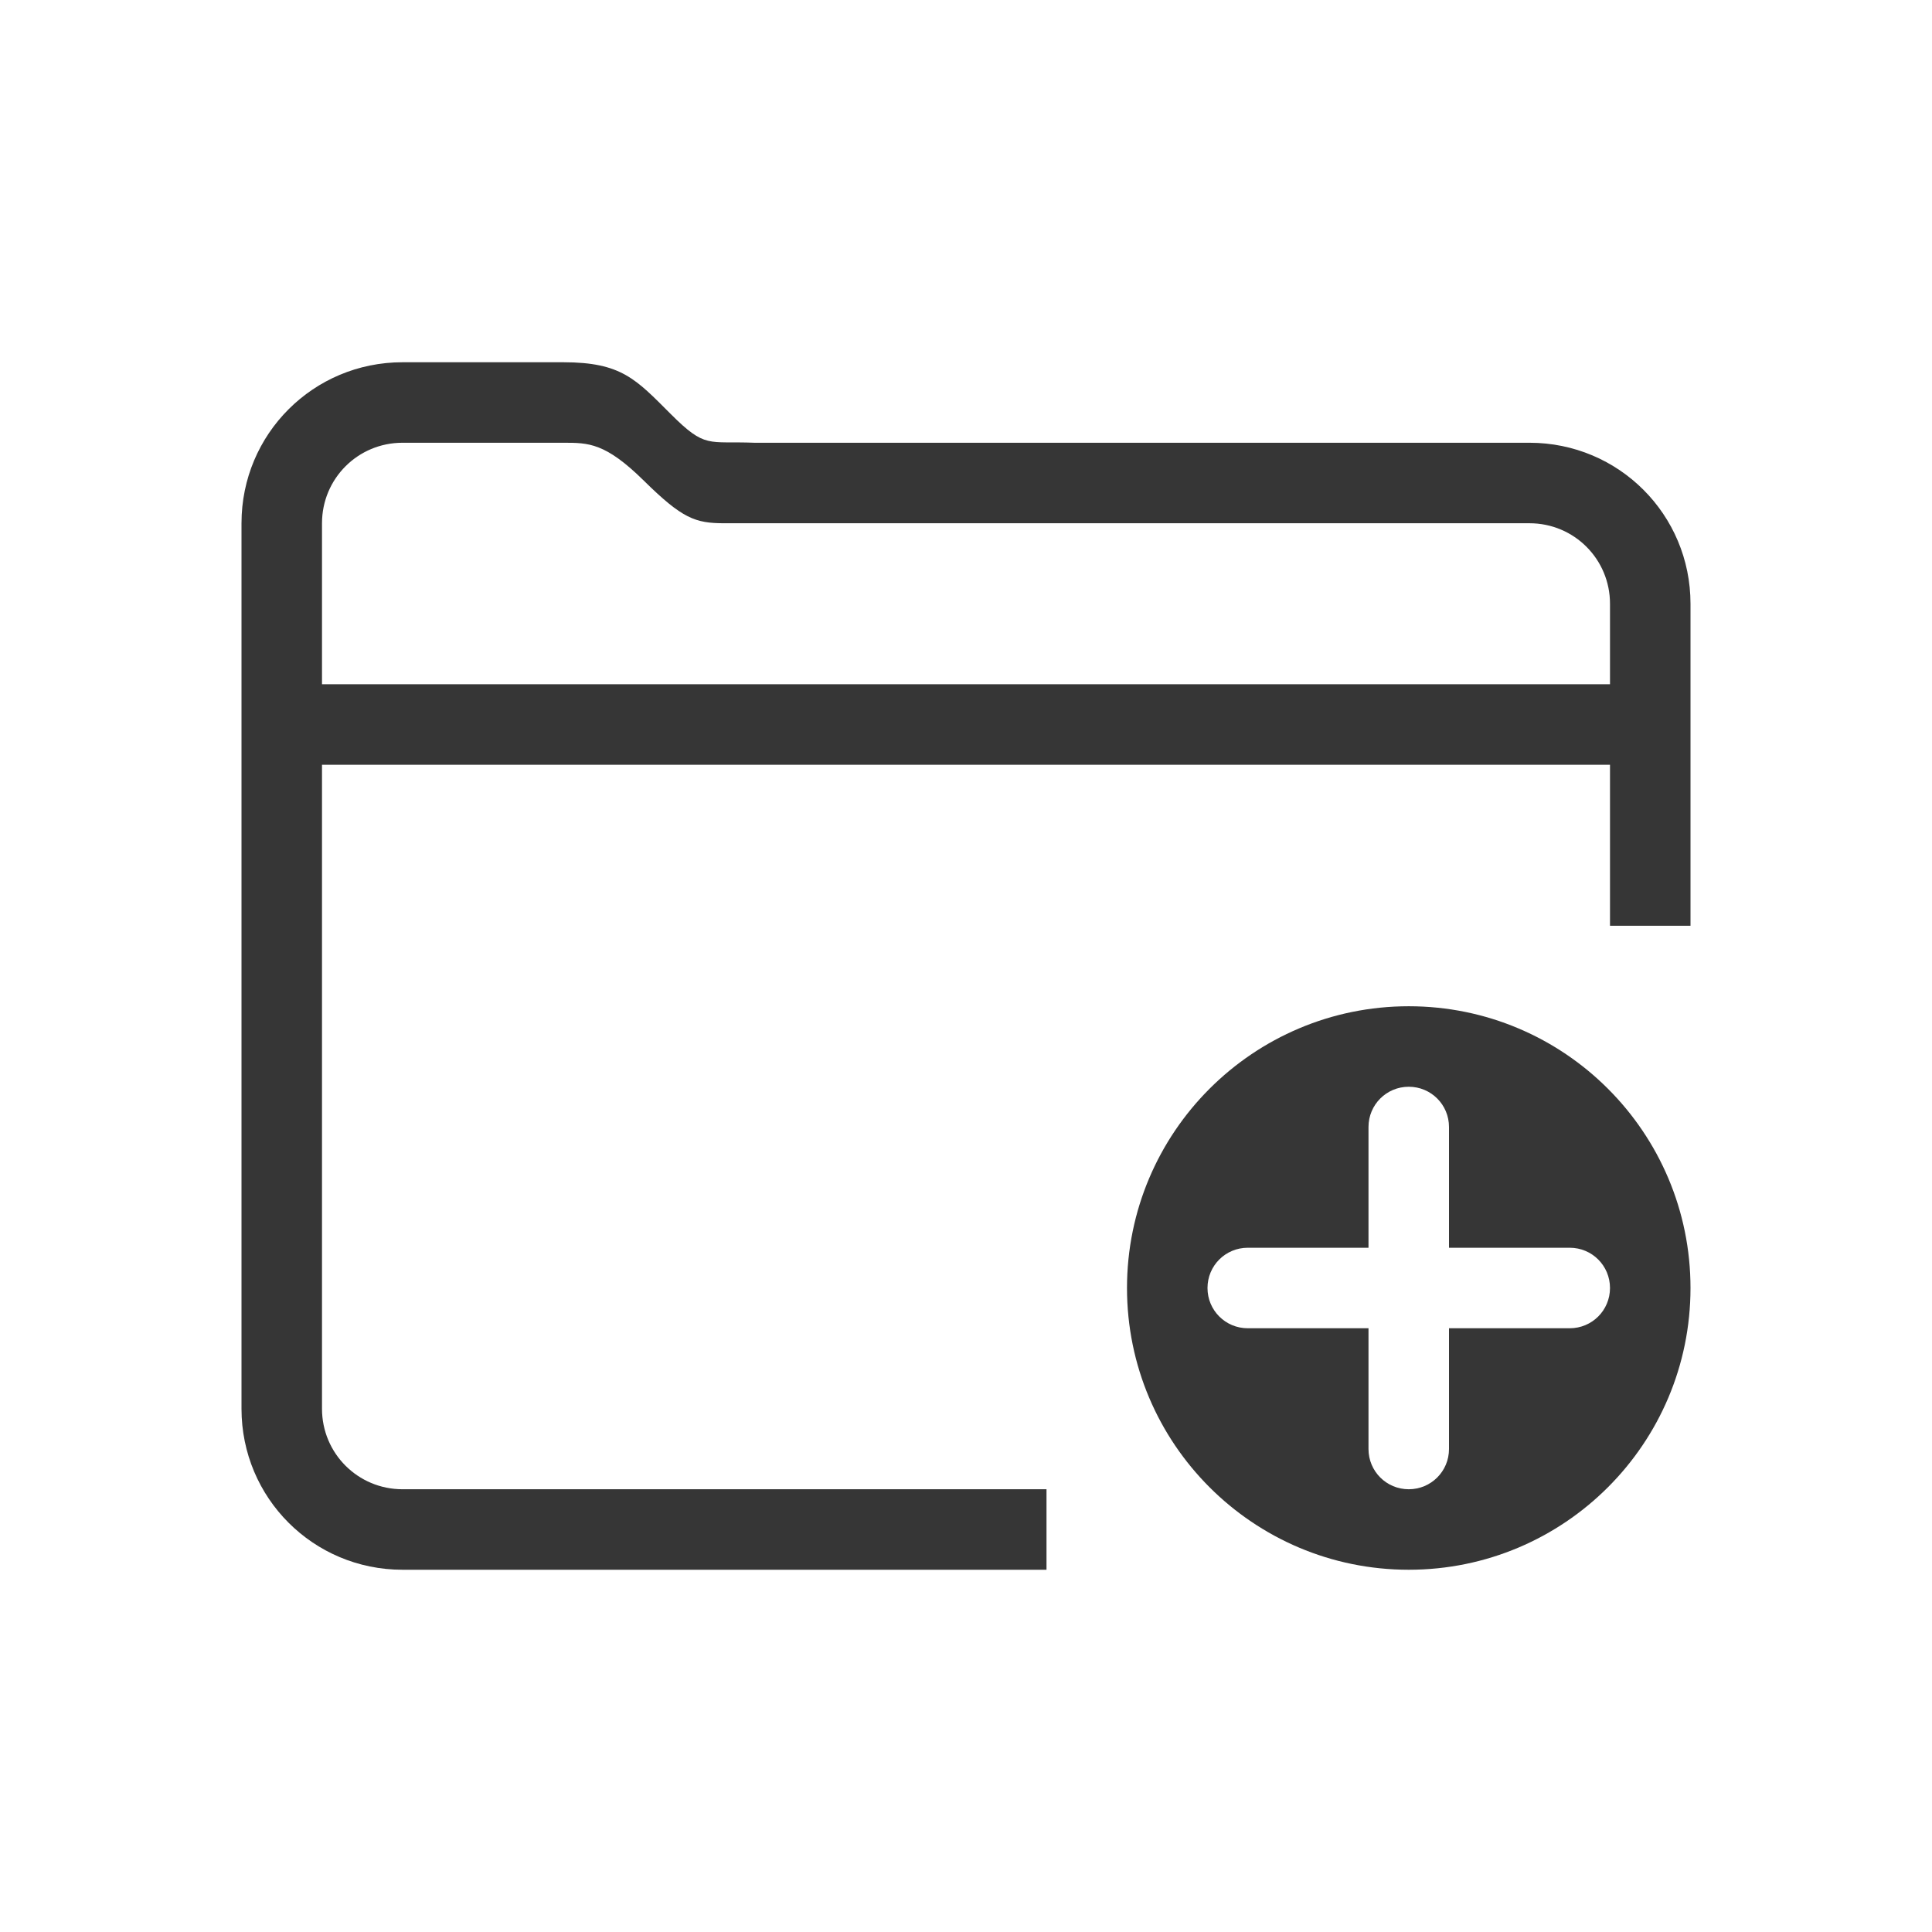
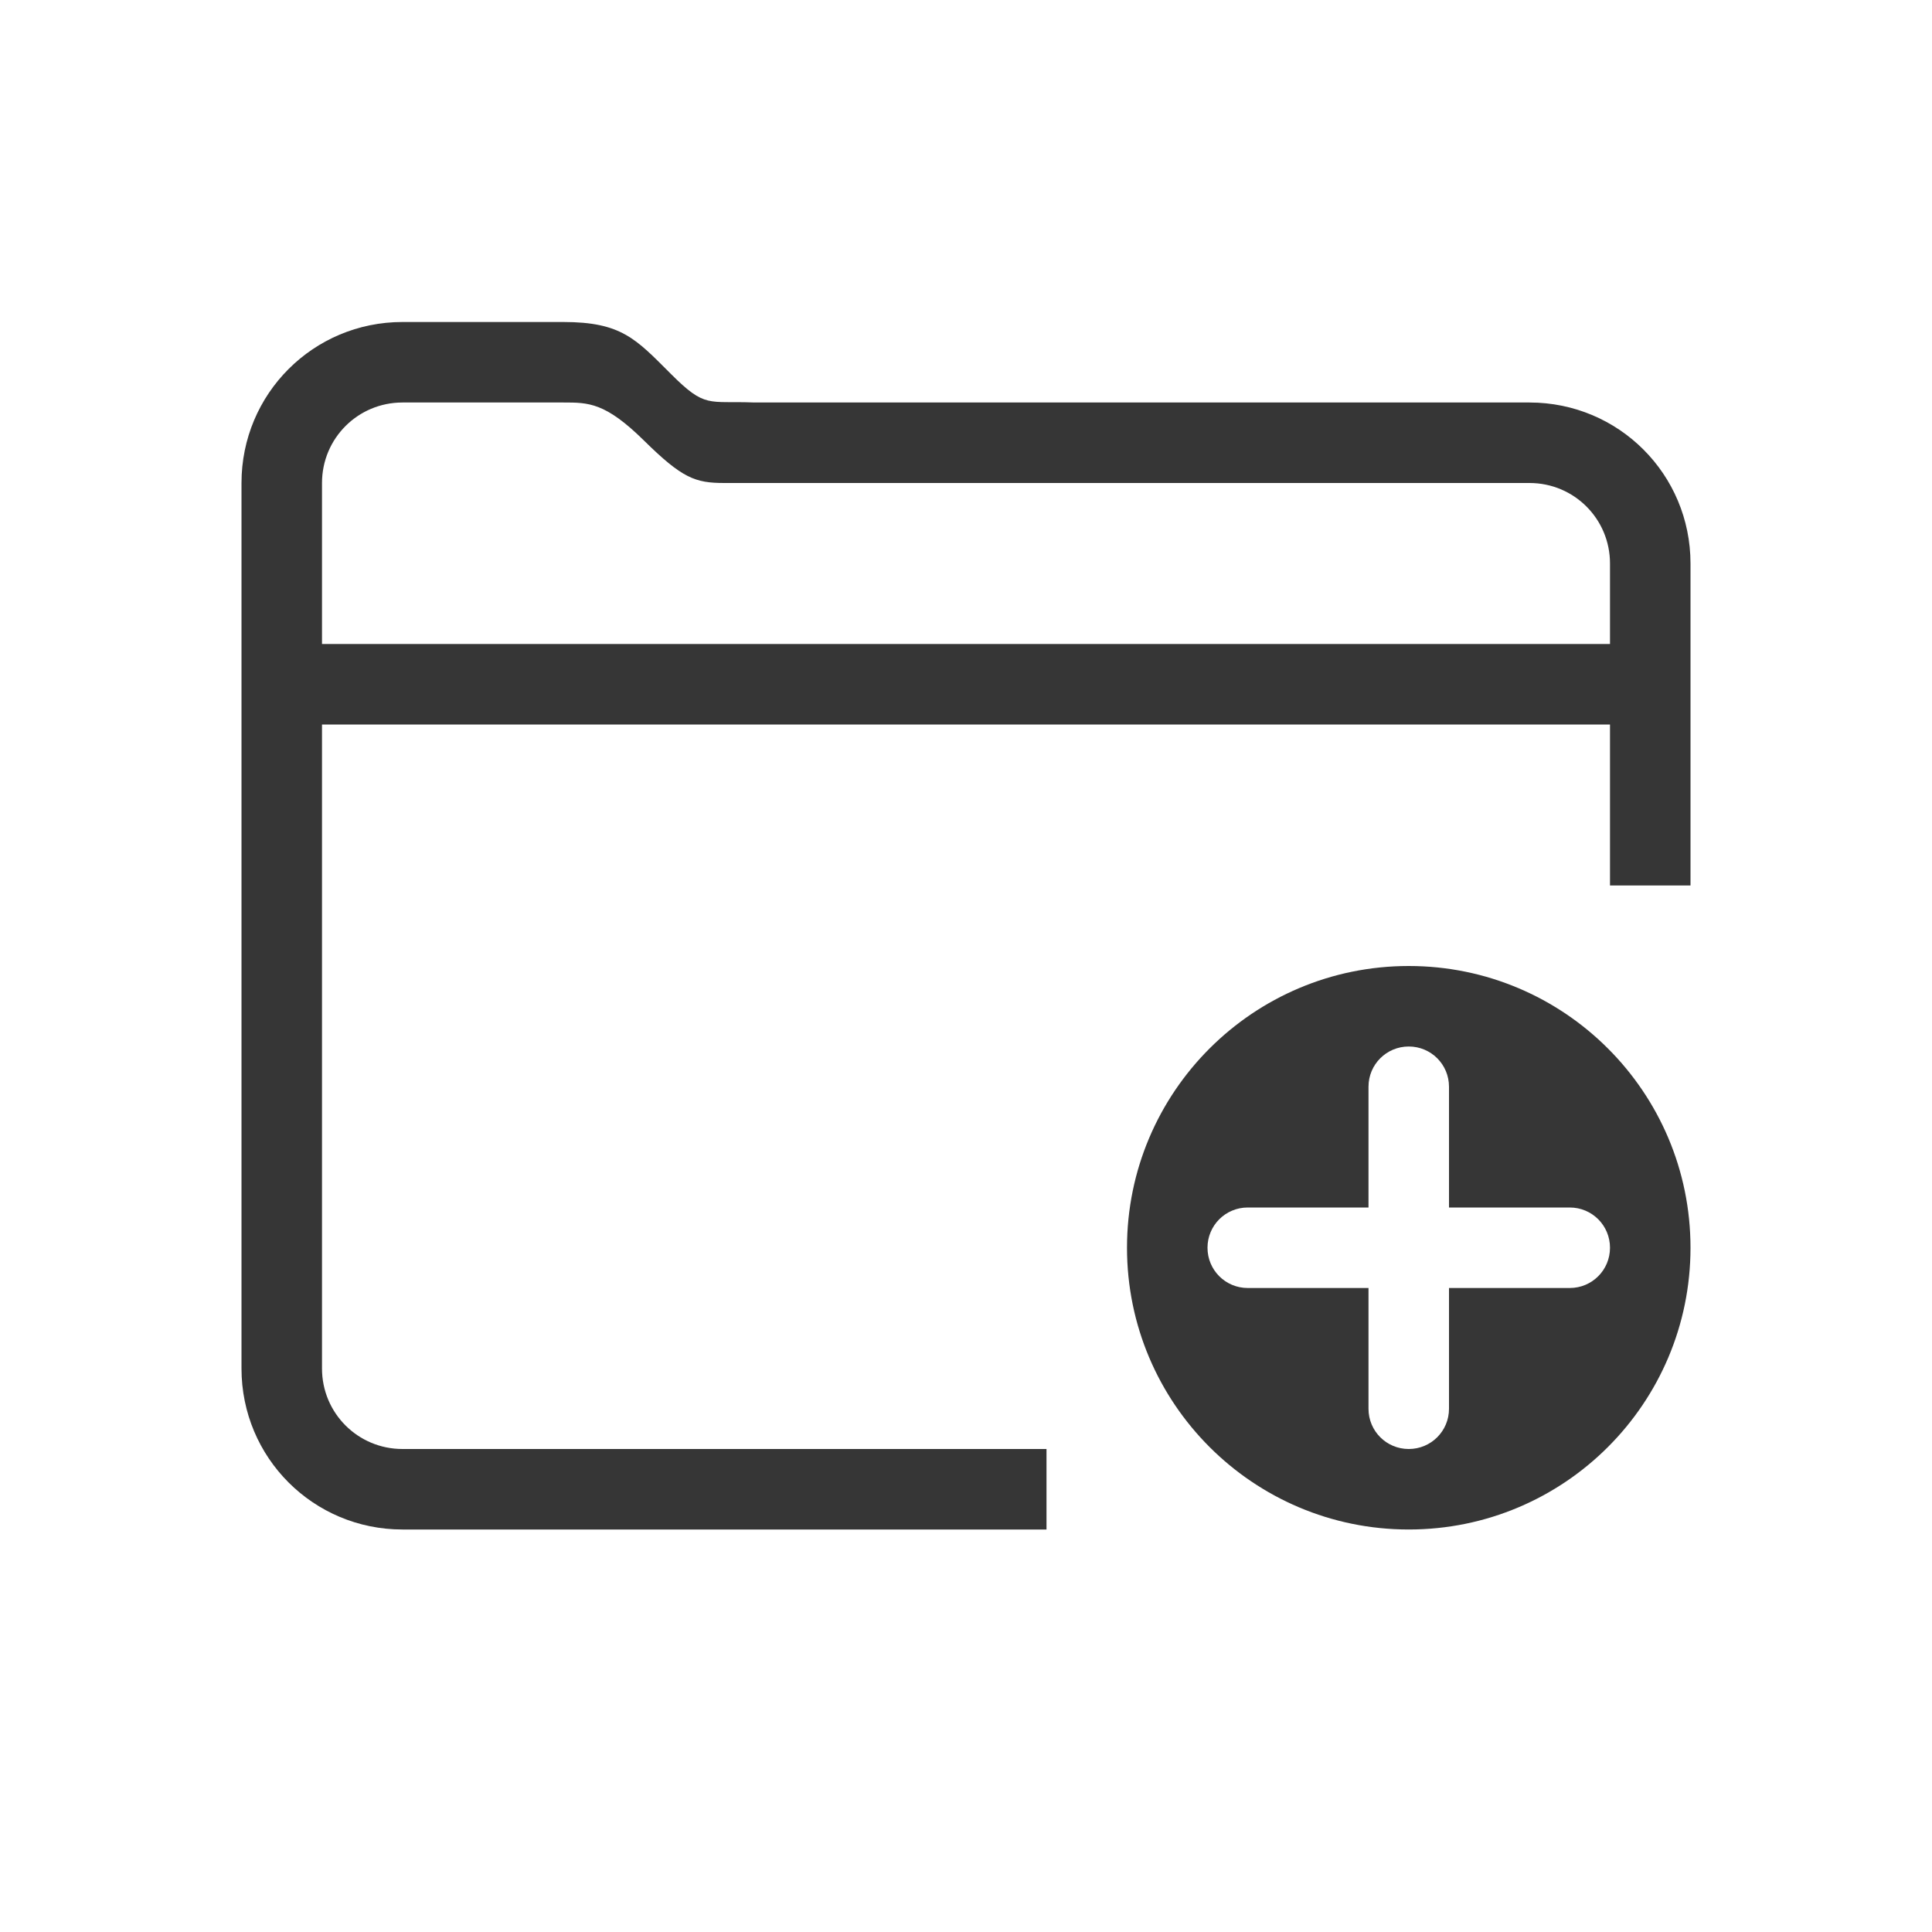
<svg xmlns="http://www.w3.org/2000/svg" version="1.1" viewBox="0 0 24 24">
  <defs>
    <style id="current-color-scheme" type="text/css">.ColorScheme-Text {
        color:#363636;
      }</style>
  </defs>
-   <path class="ColorScheme-Text" d="m17.5 12.5a3.5 3.5 0 0 0-3.5 3.5 3.5 3.5 0 0 0 3.5 3.5 3.5 3.5 0 0 0 3.5-3.5 3.5 3.5 0 0 0-3.5-3.5zm0 1c0.277 0 0.5 0.223 0.5 0.5v1.5h1.5c0.277 0 0.5 0.223 0.5 0.5s-0.223 0.5-0.5 0.5h-1.5v1.5c0 0.277-0.223 0.5-0.5 0.5s-0.5-0.223-0.5-0.5v-1.5h-1.5c-0.277 0-0.5-0.223-0.5-0.5s0.223-0.5 0.5-0.5h1.5v-1.5c0-0.277 0.223-0.5 0.5-0.5z" fill="currentColor" />
-   <path class="ColorScheme-Text" d="m5 4.5c-1.108 0-2 0.892-2 2v11c0 1.108 0.892 2 2 2h8v-1h-8c-0.554 0-1-0.446-1-1v-8h16v2h1v-4c0-1.108-0.892-2-2-2h-9.629c-0.58-0.023-0.605 0.077-1.039-0.357-0.434-0.434-0.613-0.642-1.332-0.643zm0 1h2c0.311-1.7e-6 0.52 1.414e-4 0.998 0.471 0.479 0.472 0.639 0.529 1 0.529h10.002c0.554 0 1 0.446 1 1v1h-16v-2c0-0.554 0.446-1 1-1z" fill="currentColor" />
+   <path class="ColorScheme-Text" d="m17.5 12a3.5 3.5 0 0 0-3.5 3.5 3.5 3.5 0 0 0 3.5 3.5 3.5 3.5 0 0 0 3.5-3.5 3.5 3.5 0 0 0-3.5-3.5zm0 1c0.277 0 0.5 0.223 0.5 0.5v1.5h1.5c0.277 0 0.5 0.223 0.5 0.5s-0.223 0.5-0.5 0.5h-1.5v1.5c0 0.277-0.223 0.5-0.5 0.5s-0.5-0.223-0.5-0.5v-1.5h-1.5c-0.277 0-0.5-0.223-0.5-0.5s0.223-0.5 0.5-0.5h1.5v-1.5c0-0.277 0.223-0.5 0.5-0.5z" fill="currentColor" />
+   <path class="ColorScheme-Text" d="m5 4c-1.108 0-2 0.892-2 2v11c0 1.108 0.892 2 2 2h8v-1h-8c-0.554 0-1-0.446-1-1v-8h16v2h1v-4c0-1.108-0.892-2-2-2h-9.629c-0.58-0.023-0.605 0.077-1.039-0.357-0.434-0.434-0.613-0.642-1.332-0.643zm0 1h2c0.311-1.7e-6 0.52 1.414e-4 0.998 0.471 0.479 0.472 0.639 0.529 1 0.529h10.002c0.554 0 1 0.446 1 1v1h-16v-2c0-0.554 0.446-1 1-1z" fill="currentColor" />
</svg>
